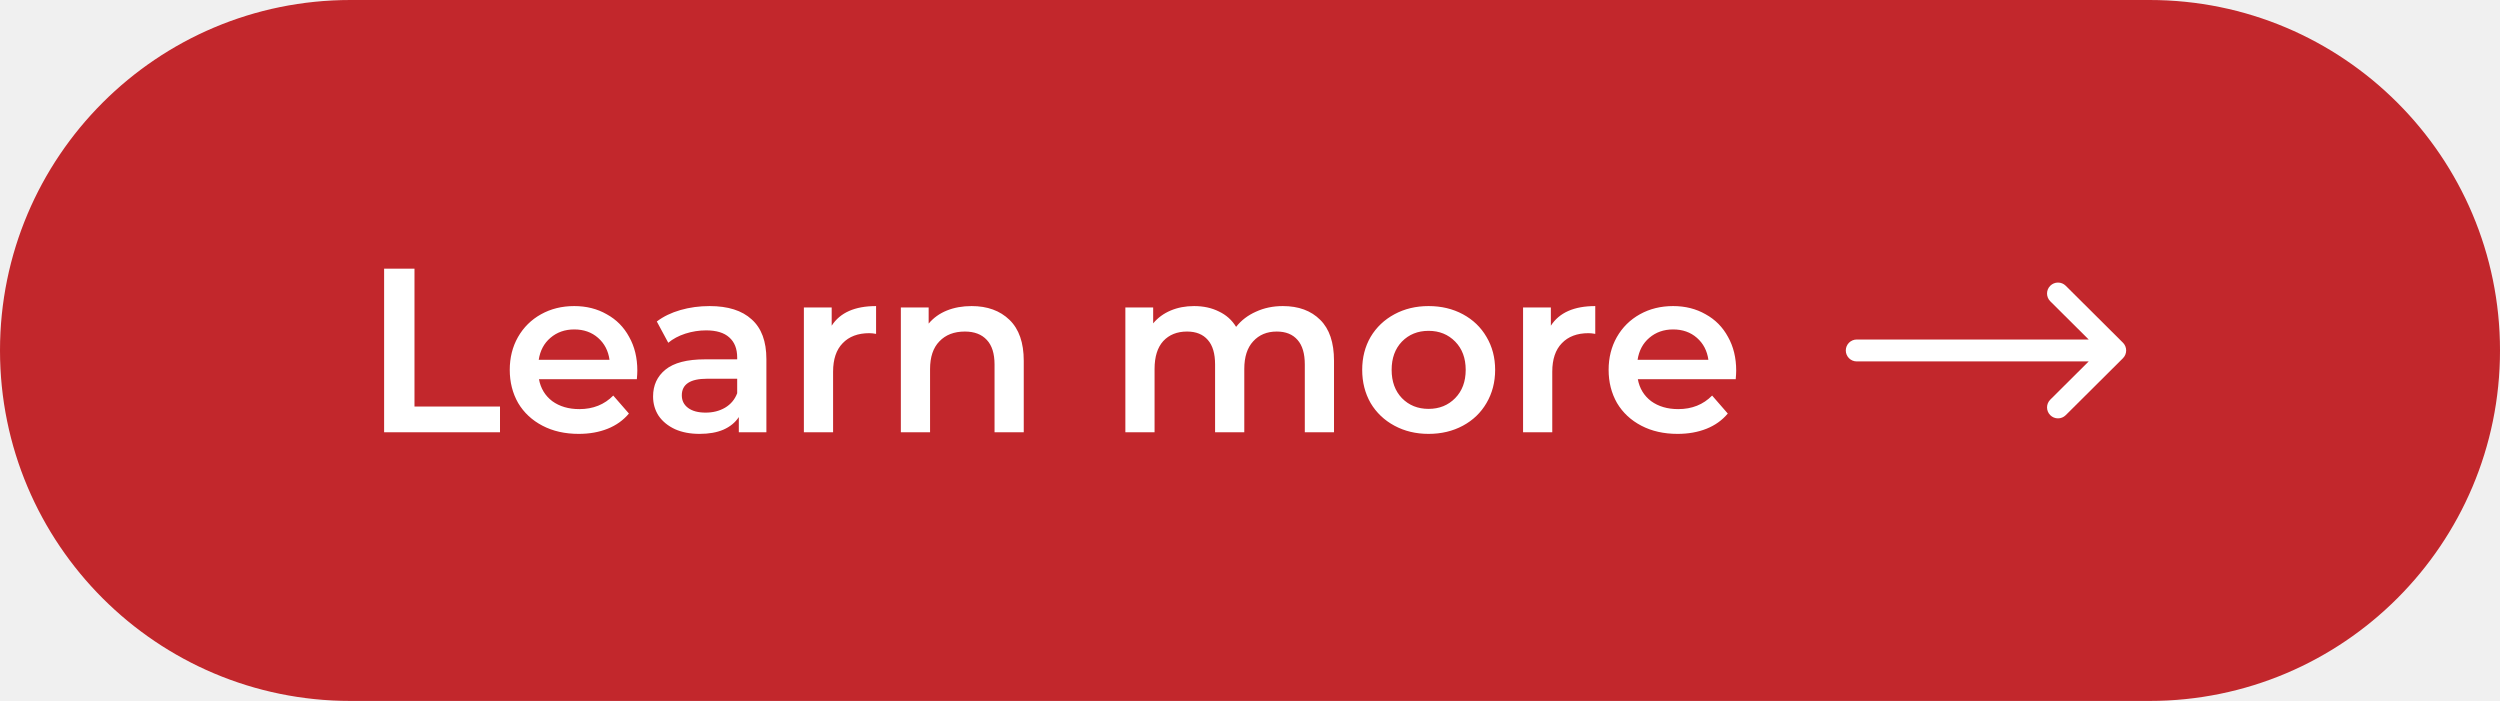
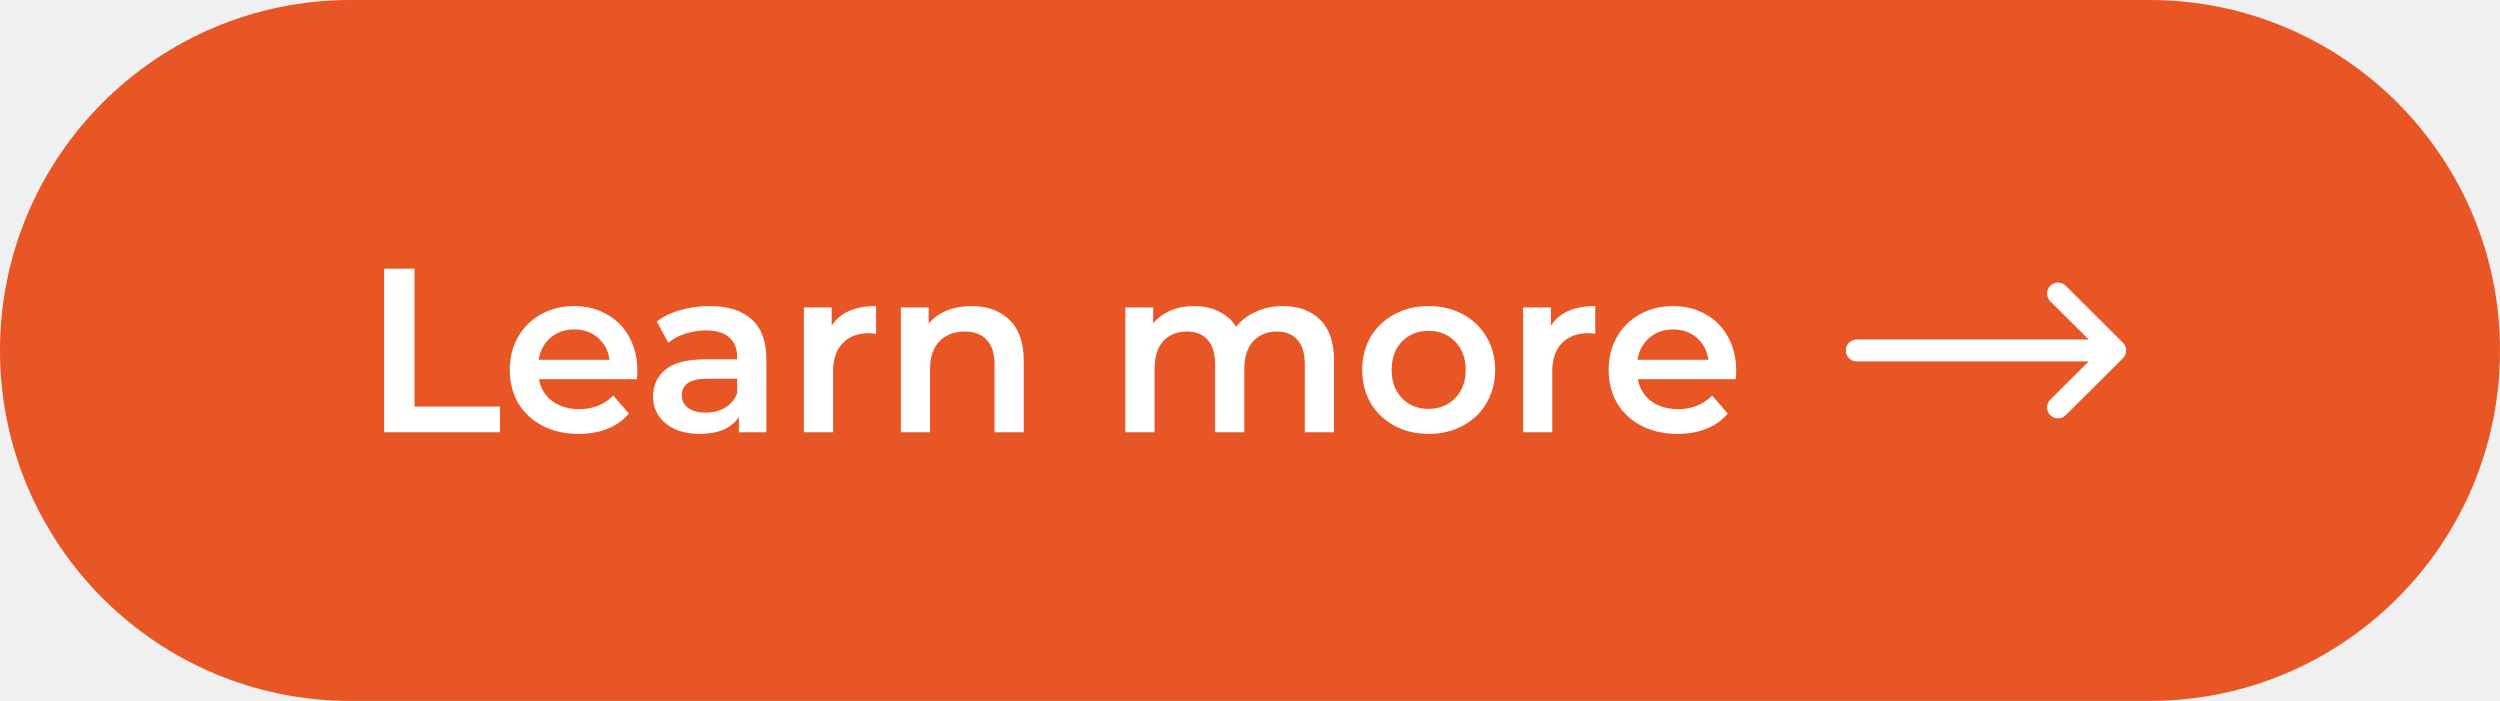
<svg xmlns="http://www.w3.org/2000/svg" width="214" height="60" viewBox="0 0 214 60" fill="none">
-   <rect width="214" height="60" rx="30" fill="#C2272C" />
+   <rect width="214" height="60" rx="30" fill="#E85626" />
  <path d="M32.88 23H35.48V34.8H42.8V37H32.88V23ZM54.555 31.72C54.555 31.893 54.542 32.14 54.515 32.46H46.135C46.282 33.247 46.662 33.873 47.275 34.34C47.902 34.793 48.675 35.02 49.595 35.02C50.768 35.02 51.735 34.633 52.495 33.86L53.835 35.4C53.355 35.973 52.748 36.407 52.015 36.7C51.282 36.993 50.455 37.14 49.535 37.14C48.362 37.14 47.328 36.907 46.435 36.44C45.542 35.973 44.848 35.327 44.355 34.5C43.875 33.66 43.635 32.713 43.635 31.66C43.635 30.62 43.868 29.687 44.335 28.86C44.815 28.02 45.475 27.367 46.315 26.9C47.155 26.433 48.102 26.2 49.155 26.2C50.195 26.2 51.122 26.433 51.935 26.9C52.762 27.353 53.402 28 53.855 28.84C54.322 29.667 54.555 30.627 54.555 31.72ZM49.155 28.2C48.355 28.2 47.675 28.44 47.115 28.92C46.568 29.387 46.235 30.013 46.115 30.8H52.175C52.068 30.027 51.742 29.4 51.195 28.92C50.648 28.44 49.968 28.2 49.155 28.2ZM60.743 26.2C62.317 26.2 63.517 26.58 64.343 27.34C65.183 28.087 65.603 29.22 65.603 30.74V37H63.243V35.7C62.937 36.167 62.497 36.527 61.923 36.78C61.363 37.02 60.683 37.14 59.883 37.14C59.083 37.14 58.383 37.007 57.783 36.74C57.183 36.46 56.717 36.08 56.383 35.6C56.063 35.107 55.903 34.553 55.903 33.94C55.903 32.98 56.257 32.213 56.963 31.64C57.683 31.053 58.81 30.76 60.343 30.76H63.103V30.6C63.103 29.853 62.877 29.28 62.423 28.88C61.983 28.48 61.323 28.28 60.443 28.28C59.843 28.28 59.25 28.373 58.663 28.56C58.09 28.747 57.603 29.007 57.203 29.34L56.223 27.52C56.783 27.093 57.457 26.767 58.243 26.54C59.03 26.313 59.863 26.2 60.743 26.2ZM60.403 35.32C61.03 35.32 61.583 35.18 62.063 34.9C62.557 34.607 62.903 34.193 63.103 33.66V32.42H60.523C59.083 32.42 58.363 32.893 58.363 33.84C58.363 34.293 58.543 34.653 58.903 34.92C59.263 35.187 59.763 35.32 60.403 35.32ZM71.192 27.88C71.912 26.76 73.178 26.2 74.992 26.2V28.58C74.778 28.54 74.585 28.52 74.412 28.52C73.439 28.52 72.678 28.807 72.132 29.38C71.585 29.94 71.312 30.753 71.312 31.82V37H68.812V26.32H71.192V27.88ZM83.173 26.2C84.519 26.2 85.599 26.593 86.413 27.38C87.226 28.167 87.633 29.333 87.633 30.88V37H85.133V31.2C85.133 30.267 84.913 29.567 84.473 29.1C84.033 28.62 83.406 28.38 82.593 28.38C81.673 28.38 80.946 28.66 80.413 29.22C79.879 29.767 79.613 30.56 79.613 31.6V37H77.113V26.32H79.493V27.7C79.906 27.207 80.426 26.833 81.053 26.58C81.679 26.327 82.386 26.2 83.173 26.2ZM109.811 26.2C111.158 26.2 112.225 26.593 113.011 27.38C113.798 28.153 114.191 29.32 114.191 30.88V37H111.691V31.2C111.691 30.267 111.485 29.567 111.071 29.1C110.658 28.62 110.065 28.38 109.291 28.38C108.451 28.38 107.778 28.66 107.271 29.22C106.765 29.767 106.511 30.553 106.511 31.58V37H104.011V31.2C104.011 30.267 103.805 29.567 103.391 29.1C102.978 28.62 102.385 28.38 101.611 28.38C100.758 28.38 100.078 28.653 99.571 29.2C99.078 29.747 98.831 30.54 98.831 31.58V37H96.331V26.32H98.711V27.68C99.111 27.2 99.611 26.833 100.211 26.58C100.811 26.327 101.478 26.2 102.211 26.2C103.011 26.2 103.718 26.353 104.331 26.66C104.958 26.953 105.451 27.393 105.811 27.98C106.251 27.42 106.818 26.987 107.511 26.68C108.205 26.36 108.971 26.2 109.811 26.2ZM122.284 37.14C121.204 37.14 120.23 36.907 119.364 36.44C118.497 35.973 117.817 35.327 117.324 34.5C116.844 33.66 116.604 32.713 116.604 31.66C116.604 30.607 116.844 29.667 117.324 28.84C117.817 28.013 118.497 27.367 119.364 26.9C120.23 26.433 121.204 26.2 122.284 26.2C123.377 26.2 124.357 26.433 125.224 26.9C126.09 27.367 126.764 28.013 127.244 28.84C127.737 29.667 127.984 30.607 127.984 31.66C127.984 32.713 127.737 33.66 127.244 34.5C126.764 35.327 126.09 35.973 125.224 36.44C124.357 36.907 123.377 37.14 122.284 37.14ZM122.284 35C123.204 35 123.964 34.693 124.564 34.08C125.164 33.467 125.464 32.66 125.464 31.66C125.464 30.66 125.164 29.853 124.564 29.24C123.964 28.627 123.204 28.32 122.284 28.32C121.364 28.32 120.604 28.627 120.004 29.24C119.417 29.853 119.124 30.66 119.124 31.66C119.124 32.66 119.417 33.467 120.004 34.08C120.604 34.693 121.364 35 122.284 35ZM132.754 27.88C133.474 26.76 134.741 26.2 136.554 26.2V28.58C136.341 28.54 136.148 28.52 135.974 28.52C135.001 28.52 134.241 28.807 133.694 29.38C133.148 29.94 132.874 30.753 132.874 31.82V37H130.374V26.32H132.754V27.88ZM148.618 31.72C148.618 31.893 148.604 32.14 148.578 32.46H140.198C140.344 33.247 140.724 33.873 141.338 34.34C141.964 34.793 142.738 35.02 143.658 35.02C144.831 35.02 145.798 34.633 146.558 33.86L147.898 35.4C147.418 35.973 146.811 36.407 146.078 36.7C145.344 36.993 144.518 37.14 143.598 37.14C142.424 37.14 141.391 36.907 140.498 36.44C139.604 35.973 138.911 35.327 138.418 34.5C137.938 33.66 137.698 32.713 137.698 31.66C137.698 30.62 137.931 29.687 138.398 28.86C138.878 28.02 139.538 27.367 140.378 26.9C141.218 26.433 142.164 26.2 143.218 26.2C144.258 26.2 145.184 26.433 145.998 26.9C146.824 27.353 147.464 28 147.918 28.84C148.384 29.667 148.618 30.627 148.618 31.72ZM143.218 28.2C142.418 28.2 141.738 28.44 141.178 28.92C140.631 29.387 140.298 30.013 140.178 30.8H146.238C146.131 30.027 145.804 29.4 145.258 28.92C144.711 28.44 144.031 28.2 143.218 28.2Z" fill="white" />
  <g clip-path="url(#clip0_81_2318)">
    <path d="M181.725 29.336C181.725 29.336 181.725 29.336 181.724 29.335L176.826 24.46C176.459 24.095 175.865 24.097 175.5 24.464C175.134 24.831 175.136 25.424 175.503 25.79L178.792 29.062H158.938C158.42 29.062 158 29.482 158 30C158 30.518 158.42 30.938 158.938 30.938H178.792L175.503 34.211C175.136 34.576 175.135 35.169 175.5 35.536C175.865 35.903 176.459 35.905 176.826 35.539L181.724 30.665C181.725 30.664 181.725 30.664 181.725 30.664C182.092 30.297 182.091 29.702 181.725 29.336Z" fill="white" />
  </g>
  <defs>
    <clipPath id="clip0_81_2318">
      <rect width="24" height="24" fill="white" transform="translate(158 18)" />
    </clipPath>
  </defs>
</svg>
